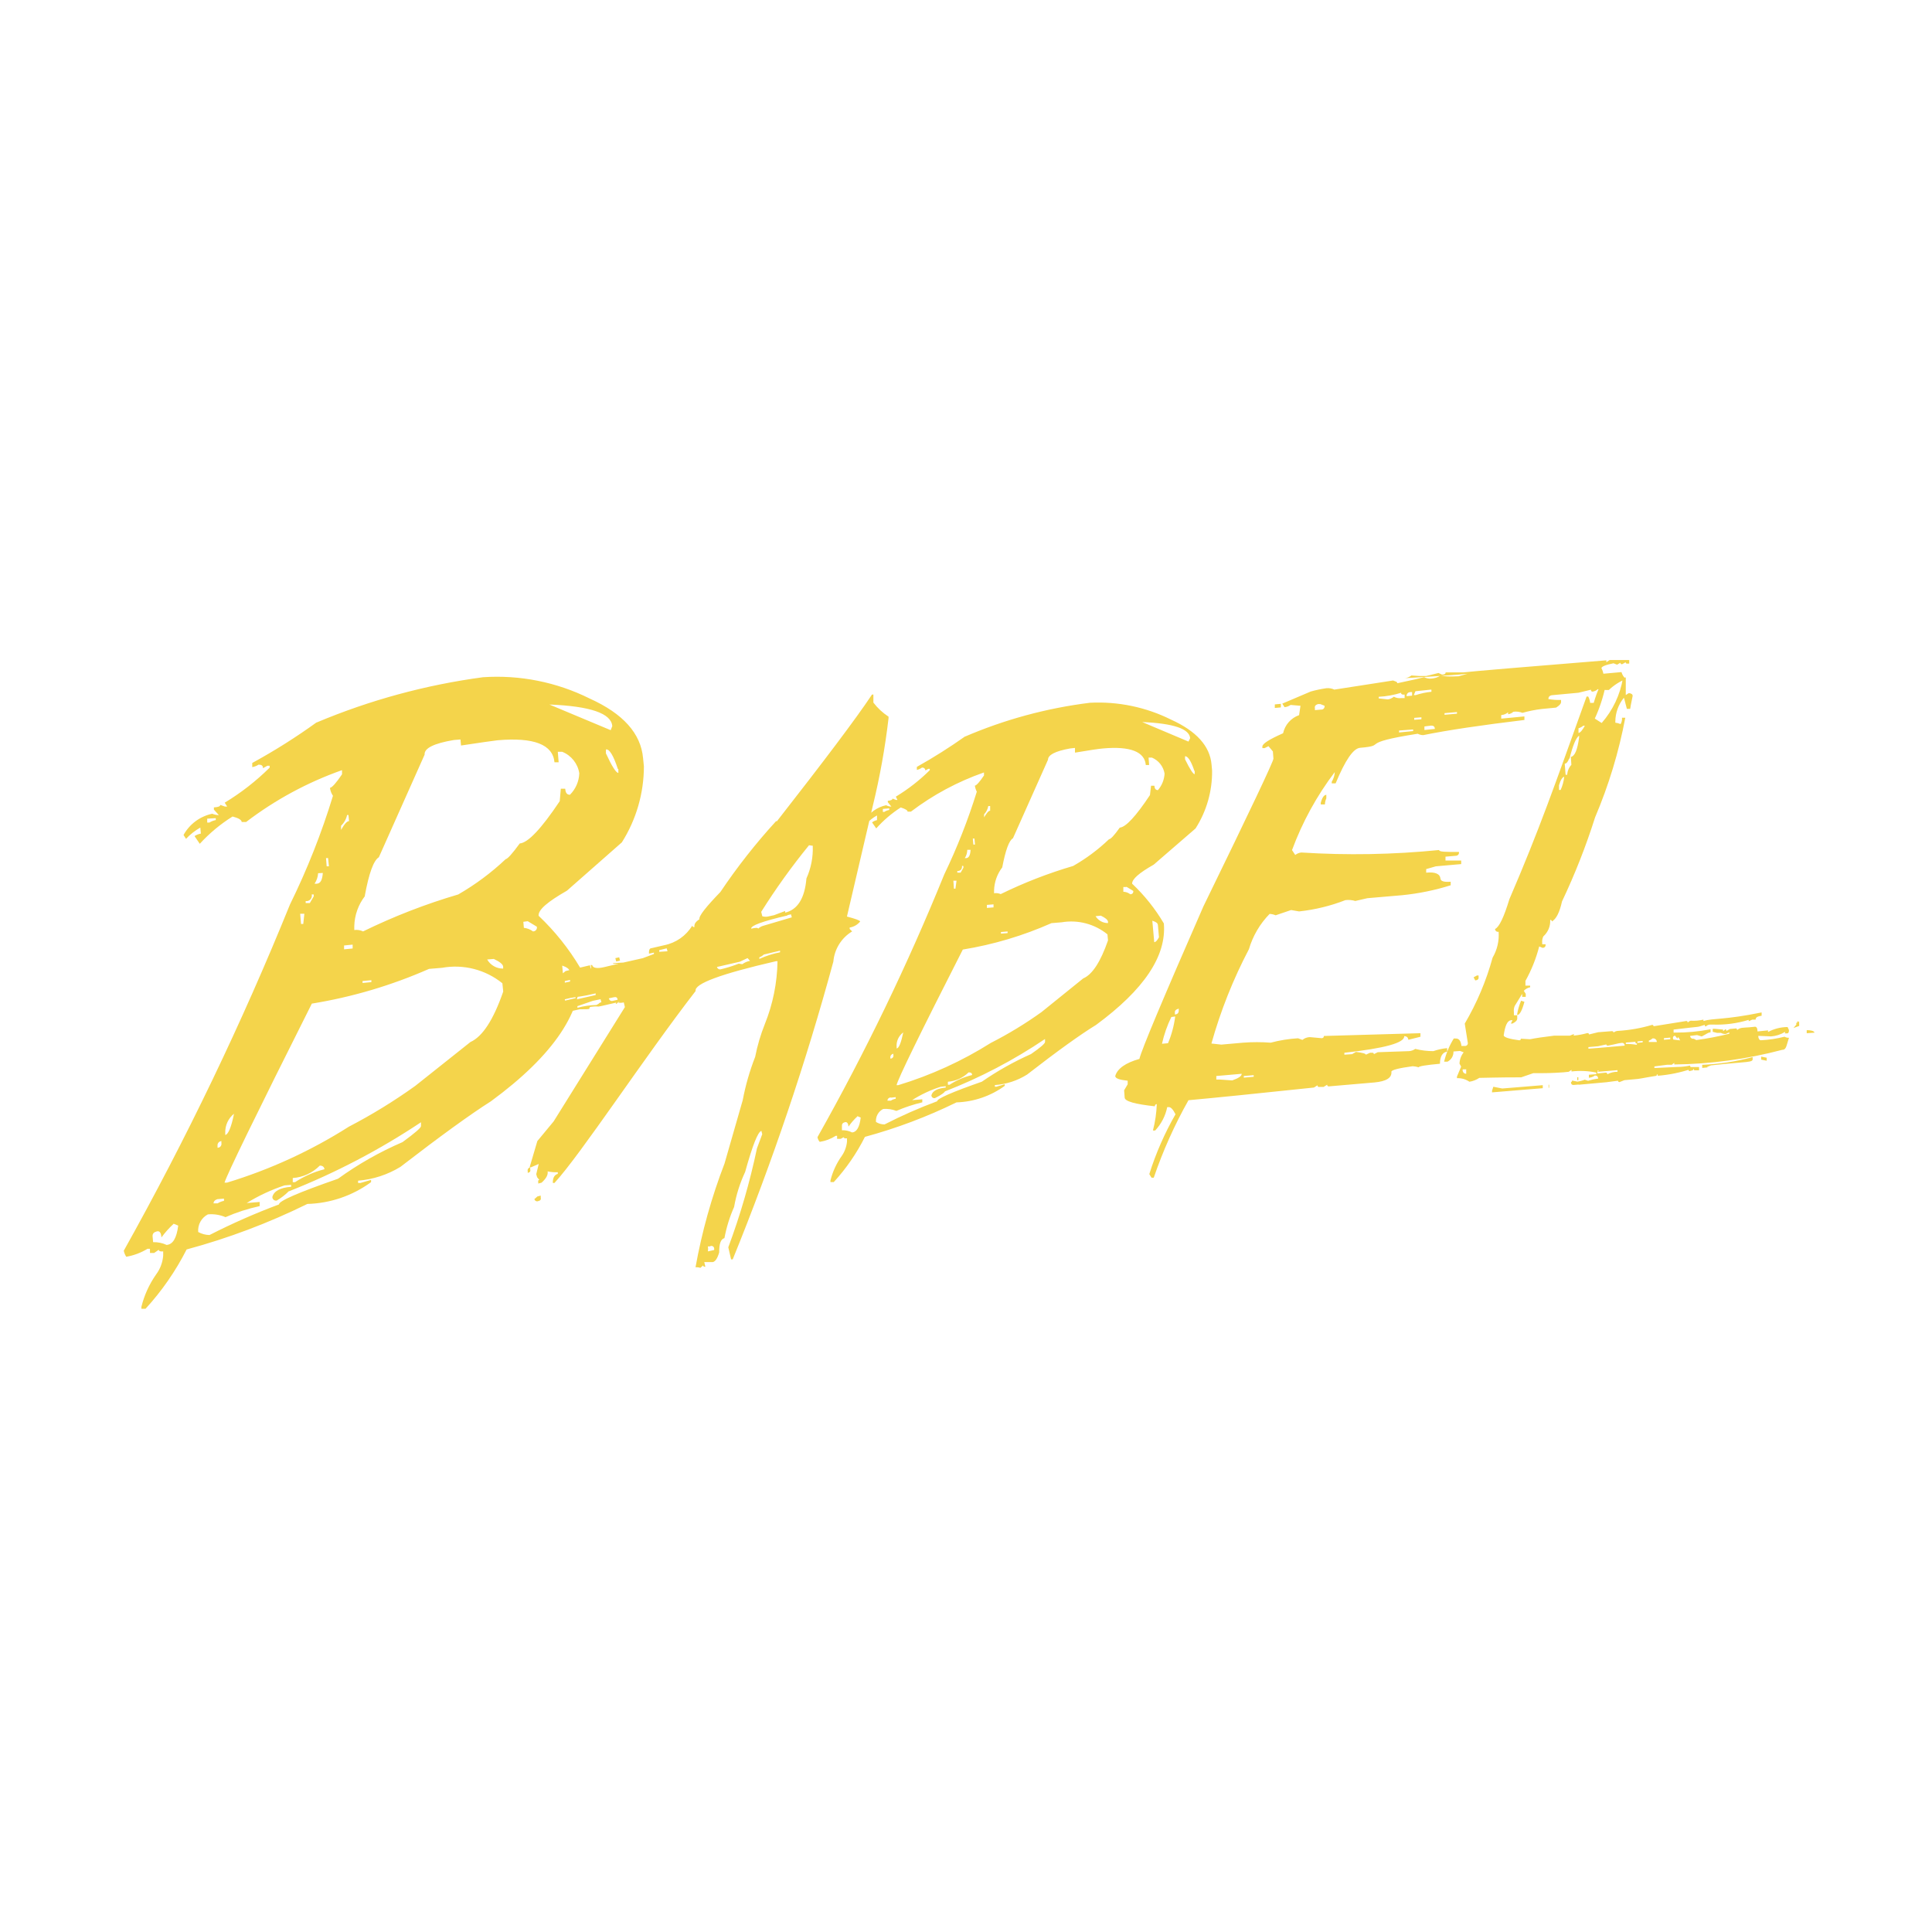
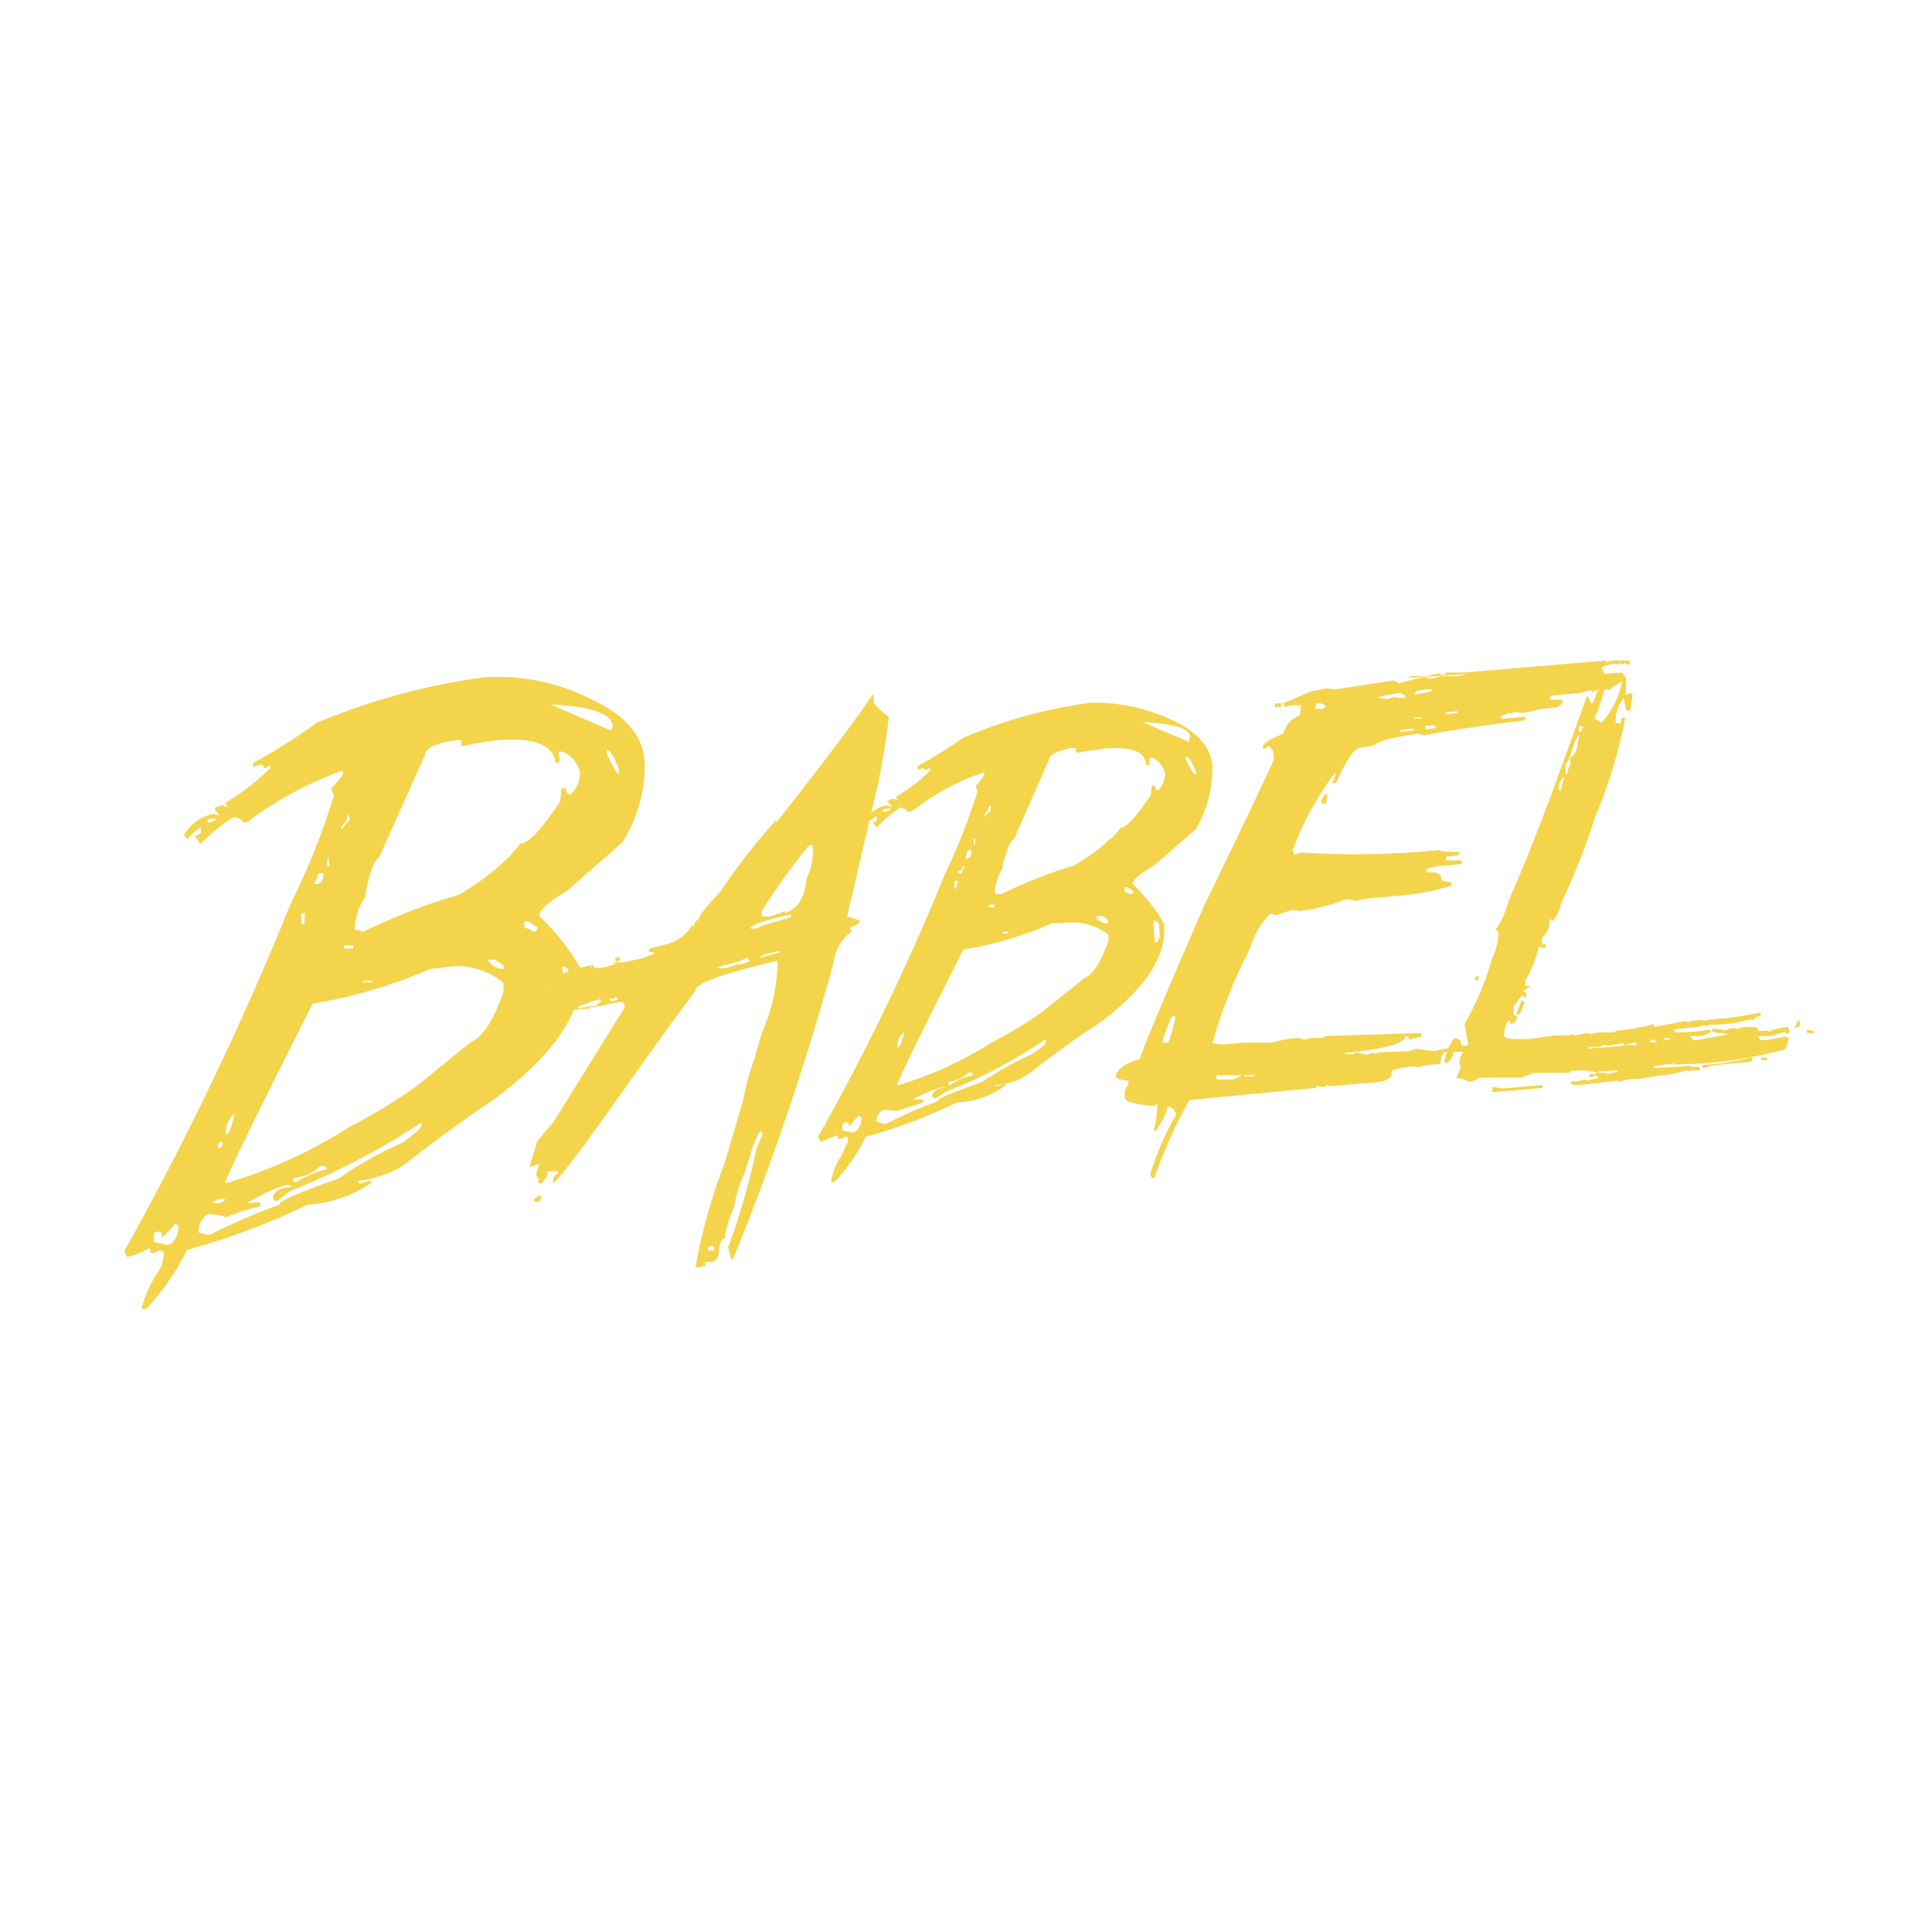
<svg xmlns="http://www.w3.org/2000/svg" width="32" height="32" viewBox="0 0 32 32">
-   <path fill="#f4d44b" d="M26.881 11.231a1.5 1.5 0 0 1-.352.744l-.114-.073a2.5 2.5 0 0 0 .178-.543l-.032-.05c-.041 0-.1.114-.164.333h-.059a.3.3 0 0 0-.032-.105h-.027c-.539 1.5-.781 2.2-1.279 3.357c-.091.3-.169.461-.237.493a.048.048 0 0 0 .059.046a.74.74 0 0 1-.1.429a4.5 4.5 0 0 1-.461 1.092l.05.315a.045.045 0 0 1-.05.055h-.055q-.014-.13-.1-.123h-.027a1.3 1.3 0 0 0-.16.384h.055a.18.18 0 0 0 .1-.169l.11-.009l.059.023a.32.32 0 0 0-.069.187l.027.05l-.069.164v.027a.34.34 0 0 1 .206.059a.4.4 0 0 0 .164-.064c.064 0 .292-.009.694-.009l.2-.069c.247 0 .283 0 .5-.014l.087-.009l.046-.032v.027a1.3 1.3 0 0 1 .411.018v.027l-.123.009v.05a.2.2 0 0 0 .1-.037q.048-.002.055.05a1 1 0 0 0-.169.037l-.055-.018a.5.5 0 0 1-.123.032l-.087-.018a.025.025 0 0 1-.018.027c0 .032.018.05.05.046l.105-.009l-.046-.018q0 .022.027.023l.452-.041l.192-.025a.022.022 0 0 0 .023.023l.082-.032l.155-.014c.123-.009.119-.018.379-.059c0-.014 0-.023.018-.023v.023a2.3 2.3 0 0 0 .557-.114l-.023-.055a1 1 0 0 1-.21.023l-.379.018v-.027l.21-.027h.078l.041-.032v.027a7.3 7.3 0 0 0 1.786-.242c.073 0 .069-.069.114-.2a.13.13 0 0 1-.073-.018a2 2 0 0 1-.393.059q-.027.002-.041-.05v-.023l.21.009a.5.5 0 0 0 .228-.073c.023.014-.018.027 0 .023h.037q.033 0 .032-.055l-.023-.05a.7.7 0 0 0-.324.082v-.027l-.174.018c0-.055-.018-.078-.041-.078l-.091.009c-.105.009-.155 0-.206.046c0-.018-.009-.027-.018-.027l-.1.009l-.059.032c0-.018-.009-.027-.018-.027l-.037.032v-.027l-.14-.013h-.032v.05l.073.018h.064a.15.15 0 0 0 .078.018l.059-.027v.023a5 5 0 0 1-.548.105a.1.1 0 0 0-.055-.023c-.023.023.027 0 .014 0a.048.048 0 0 1-.059-.046l.114-.014l.078.023c.091-.046.1-.064.146-.069v-.05a3 3 0 0 1-.594.055h-.018v-.05c.516-.064.343-.027.516-.078c0 .018.009.027.018.027a.1.1 0 0 1 .073-.032h.037a1.8 1.8 0 0 0 .6-.078v.023l.059-.027h.055c0-.055.078-.059.1-.064v-.055c-.626.128-.79.091-.964.142v-.023a.7.7 0 0 1-.21.018a.1.1 0 0 0-.05.032q-.001-.027-.023-.027c-.022 0-.014.009-.037.032l.037-.032l-.543.087a.022.022 0 0 0-.023-.023a2.5 2.5 0 0 1-.571.1a.13.13 0 0 0-.069.027q0-.022-.027-.023l-.228.018l-.151.037q0-.022-.027-.023a1.3 1.3 0 0 1-.219.041c-.037 0 .018-.009-.009-.023l-.064.025h-.26c-.4.05-.356.055-.4.059l-.151-.009c0 .014 0 .023-.023.027q-.253-.034-.26-.082c.023-.16.059-.242.119-.251h.027l-.027.055h.027c.055-.027.078-.055.078-.082v-.055h-.055v-.05a.2.2 0 0 1 .014-.105l.123-.2v.05h.059v-.05l-.032-.05a.2.2 0 0 1 .105-.059v-.027h-.078v-.078a2.4 2.4 0 0 0 .228-.571l.055.023c.037 0 .055-.023.05-.059h-.055v-.02a.2.2 0 0 1 .018-.11a.34.34 0 0 0 .114-.274a.024.024 0 0 1 .027.027q.109-.06.169-.333a11 11 0 0 0 .548-1.393a8 8 0 0 0 .5-1.649h-.055a.17.17 0 0 1-.023.105a.3.3 0 0 0-.087-.023v-.023a.63.63 0 0 1 .137-.384h.008l.046.178h.055c0-.014.014-.082.041-.215q-.001-.04-.064-.046l-.05.032v-.292l-.05.009Zm-.658.79h.027c-.041.073-.073.114-.105.119v-.078a.2.2 0 0 0 .078-.041m-.228.548q.084-.336.16-.384v.027c-.027.21-.073.315-.137.324l.009.132a.26.26 0 0 0-.069.164h-.027l-.014-.183c.027 0 .055-.032.073-.087Zm-.087.3a.7.7 0 0 1-.059.215h-.027v-.078c.026-.09.058-.136.086-.14Zm-1.5 3.32l.027.05q.062-.007.055-.055v-.027h-.027l-.05.027Zm.722.6v.023c.041 0 .082-.078.119-.219l-.055-.018a1 1 0 0 0-.064.215Zm4.622.16v.023l-.046.055l.087-.032h.007v-.05h-.018l-.032.027c0-.014.1-.041.023-.055c-.02.018.017.022-.024.027Zm.178.164l.123-.009c0-.032-.082-.041-.11-.041h-.018v.05Zm-2.183.046l.037.046c0-.014 0-.023.018-.023l.027.05l-.114-.014c-.015-.041.001-.059.029-.064Zm-.374.041a.058.058 0 0 1 .069.059h-.132v-.023a.15.15 0 0 0 .059-.036Zm.292-.014v.027l-.105.009v-.027Zm-1.06.11q0 .022.027.023c.169-.032.151-.037.233-.046q.04-.001.046.046l-.47.041l.046.023v-.027l-.178.014v-.027l.16-.014l.146-.032Zm.484-.041v.023c-.014 0 .046 0 .018.027a1 1 0 0 0-.178-.014v-.023Zm.119-.014v.023l-.087.009v-.023Zm-2.923.466v.078c-.027 0-.05-.014-.059-.05v-.023h.055Zm3.909-.069v.05l.091-.009l-.037-.023v.027l.091-.037c.626-.069.7-.041.69-.114v-.023a3.8 3.8 0 0 1-.845.128Zm.977-.087l.091.018v-.05l-.091-.018Zm-2.7.178c.027.014-.032.027 0 .023l.32-.027v.027a.36.36 0 0 0-.169.041a.024.024 0 0 0-.027-.027l-.137.014v-.027c.037 0-.018 0 .009-.023Zm1.48-.037l.027.05c.105-.023.046-.018.073-.041c0 .018.009.027.018.027h.073v-.055h-.192v.027Zm-1.809.2h-.018v-.05h.018Zm-1.429.174v.027l.84-.069v-.05l-.671.055l-.148-.029Zm.936-.05h.009v-.05h-.009ZM12.855 13.6a10 10 0 0 0-.923 1.174c-.242.251-.361.4-.347.452q-.096.06-.082.128a.028.028 0 0 1-.037-.023a.7.7 0 0 1-.461.324l-.215.05c-.027 0-.041.027-.041.064v.027l.082-.018v.023l-.183.069l-.324.073l-.169.009c-.023.023.132 0 .073.014l-.21.05c-.128.032-.2.018-.21-.032h-.023q.02.076-.037.091l.041-.009l-.018-.078l-.384.091l.041.018c0-.018-.023-.023-.059-.014l-.05.041l-.059-.014a.5.5 0 0 1-.1.05l-.059-.014c-.16.091-.041.091-.05.091l.014.05l.091-.023l.142-.009l-.014.059c-.521.137-.142.059-.283.091h-.027l.014.05l.082-.018v.027a.4.4 0 0 0-.183.069v-.027a.8.8 0 0 0-.411.311c.023.1-.274.224 1.123-.1c.1 0 .151 0 .164-.009c0-.018 0-.027.023-.032c.155-.018.082.009.178-.014l.3-.069l-.064.037c0-.014 0-.023.018-.027a.24.24 0 0 0 .114 0l.018.078l-1.18 1.893l-.27.326l-.128.434h.023l.128-.055l-.041.169l.014.05l.037.046c-.018 0-.023.014-.018.032v.027l.055-.014q.116-.104.1-.187a.7.7 0 0 0 .169.014v.027q-.075.021-.082.123v.027h.027c.434-.47 1.489-2.083 2.338-3.179q-.041-.178 1.329-.493h.027a2.9 2.9 0 0 1-.21 1.041a3 3 0 0 0-.16.543a4 4 0 0 0-.206.717L12 19.273a9.4 9.4 0 0 0-.48 1.717a.2.2 0 0 1 .08.01l.046-.041q.001.025.037.023l-.018-.078h.142q.063-.015.105-.16c0-.142.023-.219.087-.237a2.3 2.3 0 0 1 .16-.516a2.3 2.3 0 0 1 .183-.58q.183-.659.269-.68l.014.055l-.087.233a11.4 11.4 0 0 1-.475 1.64l.046.2h.027a43 43 0 0 0 1.667-4.932a.65.65 0 0 1 .311-.5l-.041-.041v-.023a.28.28 0 0 0 .174-.1q-.007-.027-.219-.082l.429-1.836a12 12 0 0 0 .26-1.448v-.027a1 1 0 0 1-.251-.233v-.133h-.023c-.265.4-.795 1.1-1.576 2.1Zm.607.416a1.2 1.2 0 0 1-.105.534q-.042.492-.352.566v-.027l-.183.069l-.082.018a.2.2 0 0 1-.114 0l-.018-.073A11 11 0 0 1 13.4 14l.064.009Zm-.42 1.142l.059-.014l.014.05q-.432.129-.48.142a.2.2 0 0 0-.078.046c0-.018-.041-.018-.114 0q-.02-.075.6-.219Zm-2.836.767l.064-.014l-.014-.055l-.064.014Zm.836-.219l.014.05l-.137.009v-.027l.128-.032Zm-1.6.525v.027l-.087.018v-.027Zm-.16.333v.023l-.105.023l-.014-.05h.114Zm.251-.055v.023l-.192.046v-.023Zm.333-.055v.027l-.5.114l-.014-.05c.292-.05.26-.032.511-.091Zm2.516-.585l.041.046a.3.3 0 0 0-.128.055l-.059-.009a2 2 0 0 1-.237.078l-.055.014a.053.053 0 0 1-.069-.037l.379-.087zm.269-.059l.269-.064v.027a1.5 1.5 0 0 0-.343.11v-.027a.2.2 0 0 0 .077-.049Zm-2.832.767l.128-.027l.014.05c-.055.014-.014.014-.082.046a1.3 1.3 0 0 0-.315.046v-.027Zm.347-.059c.037-.009.059 0 .064.041l-.078.018q-.048.014-.069-.041l.082-.018ZM8.741 19.4v.027c.037-.009.05-.027.041-.064v-.027a.05.05 0 0 0-.041.064m.11.457a.046.046 0 0 0 .064.037c.037-.009.05-.027.041-.064v-.027l-.055.014l-.046.041Zm15.294-7.9l.206-.058q.123.014.123.05a1 1 0 0 1 .26-.055v-.032l-.21-.009l-.411.069l-.178-.014q0 .021.054.057Zm-12.38 8.683a.046.046 0 0 1 .064.037v.027l-.105.023a.2.2 0 0 0 0-.082h.032Zm4.229-8.449a9 9 0 0 1-.808.511v.05a.2.2 0 0 0 .082-.037a.048.048 0 0 1 .059.046l.05-.027h.023v.023a3 3 0 0 1-.562.438l.027.055h-.023l-.059-.023c0 .018-.023.032-.078.037v.023l.059.073a.2.2 0 0 1-.087-.023a.54.54 0 0 0-.361.265l.027.05a.7.7 0 0 1 .183-.146v.078a.2.2 0 0 0-.082.037l.069.1a2 2 0 0 1 .406-.347c.073.023.114.046.114.069h.055a4.4 4.4 0 0 1 1.21-.649v.05q-.11.163-.151.169a.3.3 0 0 0 .032.1a10 10 0 0 1-.539 1.37a38 38 0 0 1-2.1 4.352a.16.16 0 0 0 .037.078a.7.7 0 0 0 .265-.1h.023v.05h.059l.05-.027c0 .014.018.023.055.018v.055a.5.5 0 0 1-.087.237a1.2 1.2 0 0 0-.187.406v.027h.055a3.3 3.3 0 0 0 .516-.749a8.5 8.5 0 0 0 1.516-.571a1.44 1.44 0 0 0 .8-.274v-.027l-.137.041h-.027v-.027a1.15 1.15 0 0 0 .534-.174q.75-.582 1.142-.822c.795-.585 1.169-1.142 1.123-1.681a3 3 0 0 0-.525-.658q-.007-.11.356-.315l.694-.6a1.74 1.74 0 0 0 .274-.959l-.009-.1q-.04-.458-.671-.744a2.7 2.7 0 0 0-1.343-.279a7.6 7.6 0 0 0-2.083.566Zm3.718.037l-.027.055l-.767-.324c.516.023.781.11.795.269Zm-3.112 2.14q.082-.431.178-.484l.58-1.3c0-.078.114-.142.365-.187l.082-.009v.078q.37-.062.461-.069c.457-.041.694.055.712.274h.055l-.009-.123h.055a.35.35 0 0 1 .21.265a.46.46 0 0 1-.11.274q-.054.001-.059-.073h-.055l-.018.155q-.35.527-.5.539q-.137.192-.178.192a3 3 0 0 1-.594.443a7.6 7.6 0 0 0-1.2.466a.2.2 0 0 0-.11-.014v-.05a.66.66 0 0 1 .132-.374Zm3.188-1.6v.055q-.039 0-.16-.247v-.05c.046-.003.101.079.155.244Zm-5.06.621v.027a.2.2 0 0 0-.082.032h-.023v-.05Zm1.672-.039v.078c-.027 0-.059.041-.1.11v-.05a.27.27 0 0 0 .069-.137Zm-.26.539l.009.1h-.027l-.009-.1Zm-.064.187q-.007.13-.069.137h-.027a.25.25 0 0 0 .041-.137zm-.119.269v.027l-.046.082h-.055v-.027c.055 0 .082-.032.078-.087Zm-.114.242l-.018.132H15.8l-.009-.132Zm2.813.1l.114.069a.045.045 0 0 1-.05.055a.2.2 0 0 0-.114-.041v-.078h.05Zm-2.2.292v.05l-.11.009v-.05Zm1.777.187c.078.037.114.069.119.1v.023a.24.24 0 0 1-.206-.114Zm-2.288.562a6 6 0 0 0 1.471-.438l.169-.014a.95.95 0 0 1 .758.2l.009.1q-.185.534-.411.63l-.69.557a6.5 6.5 0 0 1-.84.511a6.3 6.3 0 0 1-1.534.7h-.027q.027-.144 1.1-2.252Zm.744-.3v.027l-.11.009v-.027Zm2.489-.114l.018.21c-.027.05-.05.078-.078.082l-.032-.356q.088.028.09.064ZM14.961 17.1c-.037.174-.073.265-.11.265v-.023a.27.27 0 0 1 .11-.242m.69.977a8.4 8.4 0 0 0 1.658-.868v.05c0 .023-.073.091-.233.2a5 5 0 0 0-.813.457q-.748.262-.74.324a8 8 0 0 0-.872.384a.26.26 0 0 1-.142-.041a.22.22 0 0 1 .119-.215a.5.5 0 0 1 .219.032a2.6 2.6 0 0 1 .429-.142v-.05l-.169.014a2 2 0 0 1 .475-.222l.082-.009v.023q-.211.02-.237.128a.048.048 0 0 0 .059.046c.114-.055.164-.1.164-.11Zm-.854-.626v.023a.047.047 0 0 1-.05.059v-.027c0-.023.018-.046.055-.055Zm1.3.356a1.2 1.2 0 0 0-.37.16H15.7v-.05a.55.55 0 0 0 .343-.155c.037 0 .055.009.059.041Zm-1.343.374l.082-.009v.027a.2.2 0 0 0-.082.032h-.055c0-.027.014-.046.05-.055Zm-.553.306l.055.023c-.018.16-.069.242-.142.247a.35.35 0 0 0-.169-.037v-.078c0-.027.014-.046.05-.055s.055.023.059.073a1 1 0 0 1 .146-.168Zm-8.959-6.521a10 10 0 0 1-1.064.671v.069a.3.3 0 0 0 .105-.041c.046 0 .073.014.073.059l.073-.041h.037v.032a4 4 0 0 1-.744.58l.041.064h-.037l-.078-.027c0 .023-.032.037-.105.041v.037l.082.091a.3.3 0 0 1-.11-.023a.71.71 0 0 0-.475.352l.041.064a1 1 0 0 1 .237-.187l.009.1a.3.3 0 0 0-.105.041l.087.128a2.6 2.6 0 0 1 .543-.452q.15.039.151.091h.073a5.8 5.8 0 0 1 1.589-.859v.069q-.148.218-.2.224a.3.3 0 0 0 .05.132a12 12 0 0 1-.712 1.8a51 51 0 0 1-2.753 5.735a.3.3 0 0 0 .041.1a1 1 0 0 0 .352-.132h.041v.069h.069l.077-.053c0 .023.027.032.073.027v.069a.6.6 0 0 1-.119.315a1.6 1.6 0 0 0-.242.534v.032h.069a4.4 4.4 0 0 0 .68-.982a11 11 0 0 0 2-.754a1.87 1.87 0 0 0 1.055-.361v-.037l-.174.05h-.041v-.037a1.6 1.6 0 0 0 .7-.228q.992-.765 1.5-1.087c1.046-.767 1.539-1.507 1.48-2.21a4 4 0 0 0-.69-.863c-.009-.1.151-.233.47-.416l.909-.8a2.36 2.36 0 0 0 .365-1.26l-.014-.137c-.037-.406-.329-.735-.886-.986A3.44 3.44 0 0 0 8 11.217a10.8 10.8 0 0 0-2.754.749Zm4.9.059l-.027.069l-1.015-.425q1.014.041 1.041.356Zm-4.1 2.813q.103-.562.233-.639l.758-1.7q-.014-.158.484-.242l.11-.009l.009.1q.492-.074.607-.087q.9-.077.941.365h.069l-.014-.174h.073a.46.46 0 0 1 .283.356a.53.53 0 0 1-.155.356c-.046 0-.073-.027-.078-.1h-.073l-.018.206q-.458.685-.662.7q-.185.253-.233.26a4.2 4.2 0 0 1-.786.585a10 10 0 0 0-1.576.612a.26.26 0 0 0-.146-.023v-.064a.85.85 0 0 1 .178-.5Zm4.2-2.1v.064c-.037 0-.105-.105-.206-.324v-.064c.056-.014.125.1.198.324Zm-6.668.813v.032a.3.3 0 0 0-.105.041h-.037v-.064Zm2.198-.051l.009.1q-.05.001-.132.146v-.069a.34.34 0 0 0 .1-.178Zm-.338.712l.014.137h-.037l-.011-.136Zm-.087.247c-.009.114-.037.174-.1.178H5.21a.35.35 0 0 0 .059-.174Zm-.151.356v.032l-.064.11h-.069v-.032a.09.09 0 0 0 .1-.11H5.2Zm-.155.32l-.018.169h-.037l-.014-.169Zm3.7.123l.151.091a.064.064 0 0 1-.064.078a.3.3 0 0 0-.151-.059l-.009-.1Zm-2.9.388v.064l-.142.014v-.064Zm2.338.237q.15.07.155.128v.032a.3.3 0 0 1-.265-.151Zm-3.014.74a8 8 0 0 0 1.941-.575l.215-.018a1.24 1.24 0 0 1 1 .256l.014.137c-.164.475-.347.749-.543.836l-.913.726a9 9 0 0 1-1.1.676a8.2 8.2 0 0 1-2.019.927h-.041c.037-.128.516-1.114 1.448-2.969Zm.986-.388v.032l-.146.014v-.032Zm3.279-.146l.023.269q-.047.11-.1.11l-.041-.475c.082.028.118.06.123.092Zm-5.553 2.353c-.046.233-.1.352-.146.356v-.032a.39.39 0 0 1 .151-.324Zm.913 1.288a11.7 11.7 0 0 0 2.183-1.142v.064q.002.04-.306.265a5.6 5.6 0 0 0-1.069.607q-.986.342-.977.425a11 11 0 0 0-1.151.507a.4.4 0 0 1-.187-.05a.3.3 0 0 1 .16-.292a.6.6 0 0 1 .292.046a3 3 0 0 1 .566-.183v-.069l-.215.018a3 3 0 0 1 .626-.292l.11-.009v.032c-.183.014-.288.073-.311.169a.06.06 0 0 0 .073.059a1 1 0 0 0 .2-.155Zm-1.123-.83v.032a.064.064 0 0 1-.064.078v-.032a.07.07 0 0 1 .064-.078m1.708.466a1.6 1.6 0 0 0-.489.215h-.037v-.069a.7.7 0 0 0 .448-.206q.07 0 .078.063Zm-1.775.496l.11-.009v.037a.3.3 0 0 0-.105.041h-.069c.003-.031.021-.055.064-.069m-.726.406l.078.032c-.027.206-.087.311-.192.32a.5.5 0 0 0-.224-.046l-.009-.1c0-.041.018-.064.069-.078s.073.027.078.1a1.5 1.5 0 0 1 .2-.224Zm20.259-8.974l-.059-.023l-.973.151a.25.25 0 0 0-.132-.023a2 2 0 0 0-.26.055l-.47.2l.037.059a.2.2 0 0 0 .1-.037l.164.014l-.023.155a.41.41 0 0 0-.265.3q-.343.151-.343.219v.027h.037l.064-.032l.073.087l.009.119q.007.055-1.16 2.448q-1.007 2.3-1.06 2.526c-.228.064-.365.16-.4.283c0 .041.073.064.206.078v.059l-.059.1l.009.119c0 .064.174.11.5.146c0-.023.009-.032.032-.037a2 2 0 0 1-.064.438h.037a.8.8 0 0 0 .2-.388h.027c.032 0 .069.037.11.119a5 5 0 0 0-.434.991l.037.059h.037a7.6 7.6 0 0 1 .575-1.283q.6-.054 2.078-.21l.059-.037q.001.034.037.027h.064l.059-.037q.001.034.037.027l.744-.064q.298-.027.283-.178c0-.027.114-.059.352-.091a.4.4 0 0 1 .1.018c0-.018.114-.037.352-.059c0-.123.046-.192.119-.2v-.059a1 1 0 0 0-.228.05a1.2 1.2 0 0 1-.3-.037a.2.2 0 0 1-.1.037l-.521.018l-.064.032q-.001-.028-.037-.023h-.027l-.069.032q0-.026-.164-.046l-.064.037l-.128.009v-.032q1.002-.11.991-.274q.061-.001.069.059l.2-.05v-.059l-1.6.046c0 .023-.009.032-.032.037l-.2-.018a.2.2 0 0 0-.123.046l-.073-.027a2.3 2.3 0 0 0-.452.073a3 3 0 0 0-.457 0l-.361.032l-.164-.018a8 8 0 0 1 .621-1.562a1.4 1.4 0 0 1 .343-.585a.3.3 0 0 1 .1.023l.256-.087l.132.023a3 3 0 0 0 .767-.187a.4.4 0 0 1 .164.014l.2-.046l.58-.05a4 4 0 0 0 .8-.164v-.059q-.163.013-.169-.05q-.013-.122-.237-.1v-.059l.16-.046l.42-.037v-.059h-.26v-.064l.164-.014c.041 0 .064-.027.059-.064c-.219 0-.329 0-.329-.032a14 14 0 0 1-2.283.041a.2.2 0 0 0-.1.041l-.053-.081a5 5 0 0 1 .708-1.292a.34.34 0 0 1-.05.16v.027h.064c.16-.384.292-.58.406-.589c.475-.041-.069-.073.954-.233a.2.2 0 0 0 .091.023q.6-.122 1.676-.251v-.059l-.384.037v-.059a.2.2 0 0 0 .114-.046v.032a.16.16 0 0 0 .087-.041a.3.3 0 0 1 .151.018a2 2 0 0 1 .32-.064l.237-.023q.089-.055.082-.1v-.027a1 1 0 0 1-.21-.014c0-.032.014-.055.055-.064l.443-.041l.206-.05c0 .023.014.032.027.032a.16.16 0 0 0 .087-.041a1 1 0 0 0 .183.014a.9.9 0 0 1 .283-.183a.22.22 0 0 1-.073-.114l-.3.027a.3.3 0 0 0-.032-.091c0-.027.064-.055.2-.082l.059.023l.055-.032a.023.023 0 0 0 .032.023l.055-.032a.023.023 0 0 0 .032.023h.027v-.059h-.324l-.055.037v-.032q-2.09.169-2.37.2h-.292q.001.036-.059.037l-.059-.027l-.206.05a2 2 0 0 1-.242-.009a.23.23 0 0 1-.114.046c-.046 0 1.105-.064 1.069-.082l-.178.05h-.027a1.5 1.5 0 0 1-.274-.009a.3.3 0 0 1-.146.046a.2.2 0 0 1-.119-.023c-.05.014-.2.05-.443.1Zm.073.183c0 .023.023.032.059.027v.059h-.059a.2.2 0 0 1-.119-.023a.2.2 0 0 1-.114.046H23l-.164-.018v-.027a1.5 1.5 0 0 0 .379-.069Zm.151-.014h.032v.059l-.091.009a.06.06 0 0 1 .061-.067Zm.352-.037v.032a1.2 1.2 0 0 0-.26.055h-.032l.027-.064l.26-.027Zm-2.594.3l.1-.009v-.059l-.1.009Zm.717-.064h.037l.069.027a.053.053 0 0 1-.059.064l-.1.009v-.032c-.009-.038.014-.056.055-.07Zm2.3.132v.027l-.206.018v-.027Zm-.589.087v.032l-.119.009v-.032Zm.16.137c.041 0 .059.014.064.055l-.174.018v-.059l.114-.014Zm.442-.056l-.118.033l-.042-.026l-.643.03v.032l1.069-.05v-.032Zm-.739.12v.027l-.233.023V12.1Zm-1.53 1.21v.032h.069a.24.24 0 0 1 .023-.1v-.059c-.037 0-.069.046-.091.128Zm-2.352 3.416v.027c0 .041-.018.064-.064.069v-.027c-.005-.039.017-.057.063-.071Zm-.059.128a1.7 1.7 0 0 1-.119.443l-.1.009a2 2 0 0 1 .155-.443zm1.1.954q.001.05-.155.105l-.2-.014h-.064v-.059l.425-.037Zm.2.018v.027l-.164.014v-.027Z" />
+   <path fill="#f4d44b" d="M26.88 11.23a1.5 1.5 0 0 1-.35.74l-.12-.07a3 3 0 0 0 .18-.54v-.05q-.1 0-.2.33h-.05l-.03-.1h-.03c-.54 1.5-.78 2.2-1.28 3.35q-.14.45-.24.5l.06.04a1 1 0 0 1-.1.43a5 5 0 0 1-.46 1.1l.05.3a.04.04 0 0 1-.05.06h-.05q-.02-.13-.1-.12h-.03a1 1 0 0 0-.16.4h.05a.2.2 0 0 0 .1-.18h.17a.3.3 0 0 0-.07.2l.03.05l-.07.16v.03a.3.3 0 0 1 .2.06a.4.4 0 0 0 .17-.07h.7l.2-.08h.6l.03-.05v.02a1 1 0 0 1 .4.02v.03h-.1v.06l.1-.04q.03 0 .04.05l-.2.04l-.02-.02l-.13.03h-.1q0 .06.05.06h.1l.44-.05l.2-.02v.02l.1-.03l.15-.02c.12 0 .1 0 .38-.05v-.03v.03a2 2 0 0 0 .57-.12l-.02-.05l-.2.02l-.4.02v-.03l.2-.03h.1l.04-.03v.03a7 7 0 0 0 1.8-.24c.06 0 .06-.07.1-.2l-.07-.02a2 2 0 0 1-.4.06l-.03-.05v-.02h.2l.24-.07c.02.02-.02.03 0 .03h.03q.04 0 .04-.06l-.03-.05a1 1 0 0 0-.32.08v-.02l-.17.01q0-.07-.06-.07h-.1q-.13-.01-.2.05v-.03h-.1l-.07.04v-.02l-.05.03v-.03l-.14-.01h-.04v.05l.08.02h.1l.04.02h.06l-.55.1h-.05c-.03 0 .02-.02 0-.02l-.05-.05h.2l.14-.06v-.05a3 3 0 0 1-.6.05v-.05c.5-.06.33-.02.5-.07l.02.02l.07-.03h.04a2 2 0 0 0 .6-.08h.1c0-.06.1-.06.1-.06v-.06c-.61.13-.78.09-.95.14v-.02l-.2.02l-.06.03q0-.03-.02-.03c-.02 0 0 0-.04.03l.04-.03l-.54.1a.02.02 0 0 0-.03-.04a3 3 0 0 1-.57.1l-.07.03h-.25l-.15.03q0-.02-.03-.02l-.2.04c-.06 0 0 0-.03-.02l-.06.02h-.26l-.4.06h-.2q-.23 0-.23-.06q.02-.24.1-.25v.05h.04q.07-.03.07-.08v-.05h-.05v-.15l.15-.2v.04h.06v-.05l-.05-.05l.1-.06v-.02h-.07v-.08a2 2 0 0 0 .23-.57l.06.02q.06.02.05-.06h-.06a.2.2 0 0 1 .02-.13a.3.3 0 0 0 .1-.27a.02.02 0 0 1 .04.02q.1-.06.17-.33a11 11 0 0 0 .55-1.4a8 8 0 0 0 .5-1.64h-.06l-.02.1l-.08-.02a.6.6 0 0 1 .13-.4l.05.2H27l.04-.25q0-.04-.06-.04l-.05.03v-.3Zm-.66.8q-.02.1-.07.1v-.1zm-.23.54q.1-.34.16-.4v.04q-.04.32-.14.33v.13a.3.3 0 0 0-.05.16h-.03v-.18q.03 0 .06-.1Zm-.08.3l-.06.22h-.03v-.1q.04-.1.1-.12m-1.5 3.32l.02.05q.06 0 .05-.05v-.03zm.7.6v.02q.08 0 .13-.22l-.05-.02zm4.63.16v.02l-.04.06l.1-.03v-.1l-.06.1c0-.04.1-.07.03-.1c-.02.04 0 .04-.03.05m.18.16h.12c0-.04-.08-.05-.1-.05h-.02Zm-2.55.1l.07.05h-.14zm.28-.02v.03h-.1v-.02Zm-1.06.1q0 .03.03.03l.23-.04q.04 0 .05.04l-.47.04l.05.02v-.03l-.18.02v-.03h.16l.14-.04Zm.5-.03v.02c-.03 0 .03 0 0 .03h-.18Zm1.1.38v.05h.1h-.06l.1-.04c.62-.07.7-.04.68-.11v-.03a4 4 0 0 1-.84.13Zm.97-.08h.1v-.04l-.1-.01Zm-2.7.17c.03 0-.03.03 0 .02l.32-.02v.02l-.17.04a.02.02 0 0 0-.03-.02h-.13Zm1.48-.04v.05c.13-.02.07 0 .1-.04v.03h.1v-.06h-.2Zm-3.24.4l.84-.07v-.05l-.67.06l-.15-.03Zm-11.86-4.5a10 10 0 0 0-.92 1.18q-.36.38-.35.45q-.1.06-.08.13l-.04-.02a.7.7 0 0 1-.46.32l-.2.05q-.05 0-.05.07h.08v.03l-.18.07l-.33.07h-.17c-.02.03.13.01.07.02l-.2.06q-.2.04-.2-.04h-.03q0 .1-.04.1l.04-.01l-.02-.08l-.38.09l.04.02h-.06l-.05.03h-.06l-.1.03h-.1c-.1.1 0 .1 0 .1h.2v.1c-.5.1-.1 0-.26.05h.1v.1a.4.4 0 0 0-.2 0a1 1 0 0 0-.4.3c0 .1-.3.23 1.1-.1h.16q0-.03.03-.03l.17-.02l.3-.07l-.06.04q0-.02.02-.03h.1l.03.08l-1.18 1.9l-.27.32l-.13.43l.16-.05l-.05.17l.02.05l.04.04q-.03 0-.02.03v.03h.05q.12-.12.1-.2h.17v.04q-.07.02-.08.12v.03h.02c.44-.47 1.5-2.08 2.34-3.18q-.04-.17 1.33-.49h.03a3 3 0 0 1-.2 1.04a3 3 0 0 0-.17.54a4 4 0 0 0-.2.72L12 19.27a9 9 0 0 0-.48 1.72h.08l.05-.03q0 .02.03.02v-.08h.1q.1 0 .13-.16q0-.2.09-.23a2 2 0 0 1 .16-.52a2 2 0 0 1 .18-.58q.19-.66.27-.68l.02.06l-.1.23a11 11 0 0 1-.47 1.64l.05.2h.03a43 43 0 0 0 1.67-4.93a.7.7 0 0 1 .3-.5l-.03-.04v-.03a.3.3 0 0 0 .17-.1q0-.02-.22-.08l.43-1.84a12 12 0 0 0 .26-1.44v-.03a1 1 0 0 1-.25-.23v-.13h-.02q-.4.6-1.58 2.1Zm.61.43a1 1 0 0 1-.1.53q-.05.49-.36.57v-.03l-.18.07l-.08.02h-.12l-.01-.08a11 11 0 0 1 .79-1.1h.06Zm-.4 1.14l.04-.02v.05l-.47.14l-.1.05h-.1q0-.08.6-.22Zm-2.86.77l.07-.02v-.05h-.08Zm2.18-.07l.04.06l-.13.05h-.06l-.23.07h-.06l-.07-.02l.38-.1zm.27-.05l.27-.06v.02l-.35.1zm-2.83.77l.13-.03v.05c-.04 0 0 0-.07.05l-.3.05v-.03Zm.35-.06q.05-.02.06.04l-.08.02q-.04 0-.07-.04h.1Zm-1.33 3.34a.05.05 0 0 0 .08.04s.05 0 .04-.1l-.06.02l-.05.04Zm2.92.78a.05.05 0 0 1 .07.04v.03h-.1v-.06ZM16 12.19a9 9 0 0 1-.8.5v.06l.1-.03l.03.04l.05-.03h.03v.03a3 3 0 0 1-.57.44l.03.05l-.08-.02l-.1.04l.1.1l-.1-.03a.5.5 0 0 0-.37.27v.05l.2-.15v.1h-.07l.07.1a2 2 0 0 1 .4-.34q.1.04.1.07h.08a4 4 0 0 1 1.2-.65v.05q-.1.16-.14.17l.03.1a10 10 0 0 1-.54 1.37a38 38 0 0 1-2.1 4.35l.04.08l.26-.1h.03v.05h.06l.05-.03h.05v.08l-.1.23a1 1 0 0 0-.17.4v.04h.05a3 3 0 0 0 .52-.75a9 9 0 0 0 1.51-.57a1.4 1.4 0 0 0 .8-.28v-.03l-.14.04h-.02v-.02a1 1 0 0 0 .53-.17q.75-.58 1.14-.82q1.2-.87 1.12-1.68a3 3 0 0 0-.52-.66q0-.1.35-.3l.7-.61a2 2 0 0 0 .27-.96v-.1q-.05-.46-.68-.75a3 3 0 0 0-1.34-.28a8 8 0 0 0-2.08.57Zm3.7 0v.1l-.78-.33c.5.02.8.1.8.27Zm-3.1 2.18q.1-.43.2-.48l.57-1.3q0-.12.36-.2h.09v.08l.46-.07q.7-.06.7.27h.06v-.12h.05a.4.4 0 0 1 .21.27a.5.5 0 0 1-.11.27q-.06 0-.06-.08h-.05l-.02.16q-.35.53-.5.54q-.14.19-.18.19a3 3 0 0 1-.6.44a8 8 0 0 0-1.2.47h-.1v-.1a1 1 0 0 1 .13-.34m3.2-1.6v.06q-.05 0-.17-.25v-.05q.07 0 .16.24m-5.06.62v.03l-.08.03h-.03v-.05Zm1.67-.04v.08q-.02 0-.1.1v-.04a.3.3 0 0 0 .07-.14Zm-.26.54v.1h-.02v-.1Zm-.06.2q0 .12-.07.13h-.03l.04-.14zm-.12.26v.02l-.05.1h-.05v-.04q.08 0 .07-.1Zm-.1.24l-.04.13h-.02v-.13Zm2.8.1l.1.07a.04.04 0 0 1-.04.05l-.1-.04v-.07Zm-2.2.29v.05h-.1v-.04Zm1.78.19c.1.04.1.1.1.1v.02a.2.2 0 0 1-.2-.11Zm-2.3.56a6 6 0 0 0 1.48-.44h.17a1 1 0 0 1 .76.19v.1q-.18.53-.41.63l-.69.55a7 7 0 0 1-.84.51a6 6 0 0 1-1.53.7h-.03q.03-.14 1.1-2.25Zm.75-.3v.03h-.1v-.02Zm2.5-.1l.01.19q-.04.1-.08.1l-.03-.37q.1 0 .1.1Zm-4.22 1.77q-.07.26-.12.26v-.02a.3.3 0 0 1 .11-.24m.7.98a8 8 0 0 0 1.65-.87v.05q0 .05-.23.2a5 5 0 0 0-.82.46q-.75.26-.74.32a8 8 0 0 0-.87.38l-.14-.04a.2.2 0 0 1 .12-.2l.22.02l.43-.14v-.05h-.17a2 2 0 0 1 .48-.2h.08q-.21.02-.24.13a.05.05 0 0 0 .06.05zm.44-.27a1 1 0 0 0-.37.16h-.03v-.05a.6.6 0 0 0 .34-.16q.05 0 .06.04Zm-1.9.67l.06.03c0 .16-.1.25-.15.25l-.17-.04v-.07s0-.05.05-.06s.06.02.06.07l.15-.17Zm-8.96-6.51a10 10 0 0 1-1.06.67v.07l.1-.04q.08-.02.08.06l.07-.04h.04v.03a4 4 0 0 1-.75.58l.04.06h-.03l-.08-.03s0 .04-.1.04v.04l.08.1l-.1-.03a.7.7 0 0 0-.49.35l.05.07a1 1 0 0 1 .23-.2v.1l-.1.05l.09.13a3 3 0 0 1 .55-.45q.15.03.15.09h.07a6 6 0 0 1 1.59-.86v.07q-.15.2-.2.22l.05.13a12 12 0 0 1-.72 1.8a51 51 0 0 1-2.75 5.74l.04.1a1 1 0 0 0 .35-.14h.04v.07h.07l.1-.05q-.03.03.05.02v.07a.6.6 0 0 1-.12.32a2 2 0 0 0-.24.54v.03h.07a4 4 0 0 0 .68-.98a11 11 0 0 0 2-.75a2 2 0 0 0 1.05-.36v-.04l-.17.05h-.04v-.04a2 2 0 0 0 .7-.23q1-.77 1.5-1.09q1.57-1.15 1.48-2.2a4 4 0 0 0-.69-.87q0-.14.47-.42l.91-.8a2.4 2.4 0 0 0 .37-1.26l-.01-.14q-.07-.6-.9-.98A3.4 3.4 0 0 0 8 11.22a11 11 0 0 0-2.75.75m4.9.06l-.03.07l-1-.43q1 .04 1.03.36m-4.1 2.8q.1-.55.23-.63l.76-1.7q0-.16.5-.24h.1v.1q.51-.1.61-.1q.9-.07.95.37h.07l-.02-.18h.07a.5.5 0 0 1 .29.36a.5.5 0 0 1-.16.35q-.07 0-.08-.1H9.3l-.02.21q-.46.7-.66.7q-.2.25-.23.26a4 4 0 0 1-.79.59a10 10 0 0 0-1.58.61l-.14-.03v-.1a1 1 0 0 1 .18-.46Zm4.2-2.1v.1q-.05-.02-.2-.35v-.06q.08 0 .2.32Zm-6.67.83v.02l-.1.04h-.04v-.06Zm2.2-.06l.01.1q-.05 0-.13.15v-.07a.3.3 0 0 0 .1-.18Zm-.34.7l.02.15h-.04v-.1Zm-.08.26q0 .16-.1.18H5.2a.4.4 0 0 0 .07-.17Zm-.31.66l-.01.19H5l-.02-.17Zm3.7.14l.15.1a.06.06 0 0 1-.06.07a.3.3 0 0 0-.15-.06l-.01-.1Zm-2.9.4v.05H5.7v-.05Zm2.34.23l.15.1v.06a.3.3 0 0 1-.26-.15Zm-3 .73a8 8 0 0 0 1.93-.57l.2-.02a1.2 1.2 0 0 1 1.02.25v.14q-.24.71-.54.84l-.9.73a9 9 0 0 1-1.1.67a8 8 0 0 1-2.03.93h-.04q.05-.2 1.45-2.97m.98-.38v.03H6v-.02Zm3.28-.15l.02.27q0 .1-.1.1L9.31 16c.1.03.1.06.12.1Zm-5.55 2.35q-.08.35-.15.36v-.03a.4.4 0 0 1 .15-.33m.91 1.29a12 12 0 0 0 2.18-1.14v.06q0 .04-.3.27a6 6 0 0 0-1.07.6q-1 .35-.98.43a11 11 0 0 0-1.15.5a.4.4 0 0 1-.19-.04a.3.3 0 0 1 .16-.3a1 1 0 0 1 .3.05a3 3 0 0 1 .56-.18v-.07l-.22.02a3 3 0 0 1 .63-.3h.1v.03q-.26.01-.3.17a.06.06 0 0 0 .07.06zm-1.12-.83v.03a.06.06 0 0 1-.07.08v-.03a.1.1 0 0 1 .07-.08m1.7.47a2 2 0 0 0-.48.21h-.04v-.07a.7.7 0 0 0 .45-.2q.1 0 .1.06Zm-1.8.5l.14-.02v.04l-.1.04h-.1q.03-.04.1-.07m-.74.4l.08.04q-.03.3-.19.32l-.22-.05v-.1q-.02-.06.06-.07c.08 0 .07.02.07.1l.2-.2Zm20.26-8.97l-.06-.02l-.97.15l-.13-.02l-.26.05l-.47.2l.04.06l.1-.03h.16l-.02.17a.4.4 0 0 0-.27.3q-.34.14-.34.21v.04h.03l.07-.05l.07.1l.01.12q0 .05-1.16 2.44q-1 2.3-1.06 2.53q-.35.1-.4.28q0 .06.21.08v.06l-.06.1v.12q0 .1.5.14q0-.03.04-.03a2 2 0 0 1-.06.44h.03a1 1 0 0 0 .2-.4q.1 0 .14.13a5 5 0 0 0-.43.99l.03.06h.04a8 8 0 0 1 .58-1.29l2.08-.2l.06-.05q0 .04.03.03h.07l.06-.04q0 .04.03.03l.74-.06q.3-.03.28-.18q0-.05.36-.09l.1.02q0-.03.35-.06q0-.2.12-.2v-.06l-.23.05l-.3-.04l-.1.04l-.52.02l-.06.03q0-.03-.04-.02l-.1.03l-.16-.04l-.06.03h-.13v-.02q1-.1 1-.28q.05 0 .06.06l.2-.05v-.06l-1.6.05q0 .02-.03.03h-.2l-.1.03l-.1-.03a2 2 0 0 0-.45.08h-.46l-.36.03l-.16-.02a8 8 0 0 1 .62-1.56a1.4 1.4 0 0 1 .34-.59l.1.03l.26-.09l.13.02a3 3 0 0 0 .77-.2l.16.03l.2-.04l.58-.05a4 4 0 0 0 .8-.16v-.06q-.16 0-.17-.06q0-.12-.24-.1v-.06l.16-.04l.42-.04v-.06h-.26v-.06l.16-.02q.07 0 .06-.06q-.32 0-.33-.03a14 14 0 0 1-2.3.04l-.1.04l-.03-.08a5 5 0 0 1 .71-1.29a.3.3 0 0 1-.05.16v.02h.06q.25-.57.4-.59c.48-.04-.06-.07.96-.23l.1.03q.6-.12 1.67-.25v-.06l-.4.04v-.06a.2.2 0 0 0 .13-.05v.03l.1-.04l.14.02l.32-.07l.23-.02q.1-.05.1-.1v-.03h-.2q-.03-.06.03-.07l.44-.04l.2-.05q0 .03.04.03l.08-.04h.2a1 1 0 0 1 .27-.17l-.07-.11l-.3.02l-.04-.1q0-.02.2-.07l.06.02l.06-.03a.02.02 0 0 0 .03.02l.05-.03a.02.02 0 0 0 .04.03h.02v-.06h-.3l-.08.03v-.03l-2.37.2h-.3q0 .04-.05.04l-.06-.03l-.2.05h-.24l-.12.03c-.04 0 1.1-.06 1.07-.08l-.2.05h-.28l-.14.04l-.12-.02q-.08 0-.44.1Zm.07.18q0 .05.06.03v.06h-.1l-.08-.02l-.1.04H23l-.16-.02v-.02zm.5-.06v.04l-.25.05h-.03l.03-.06zm-2.59.3h.1v-.06h-.1Zm.7-.06h.06l.07.03a.05.05 0 0 1-.06.06h-.1q-.02-.08.06-.1Zm2.32.13v.03l-.2.02v-.03Zm-.58.1v.02h-.13v-.02Zm.16.13q.05-.01.06.05l-.17.02v-.06h.1Zm-.3.06v.03l-.23.02v-.03Zm-1.53 1.2v.04h.07l.02-.1v-.06q-.06 0-.1.13Zm-2.42 3.56a2 2 0 0 1-.12.44h-.1a2 2 0 0 1 .16-.43zm1.1.95q0 .05-.15.1h-.27v-.07h.4Zm.2.02v.03h-.16v-.02Z" />
</svg>
